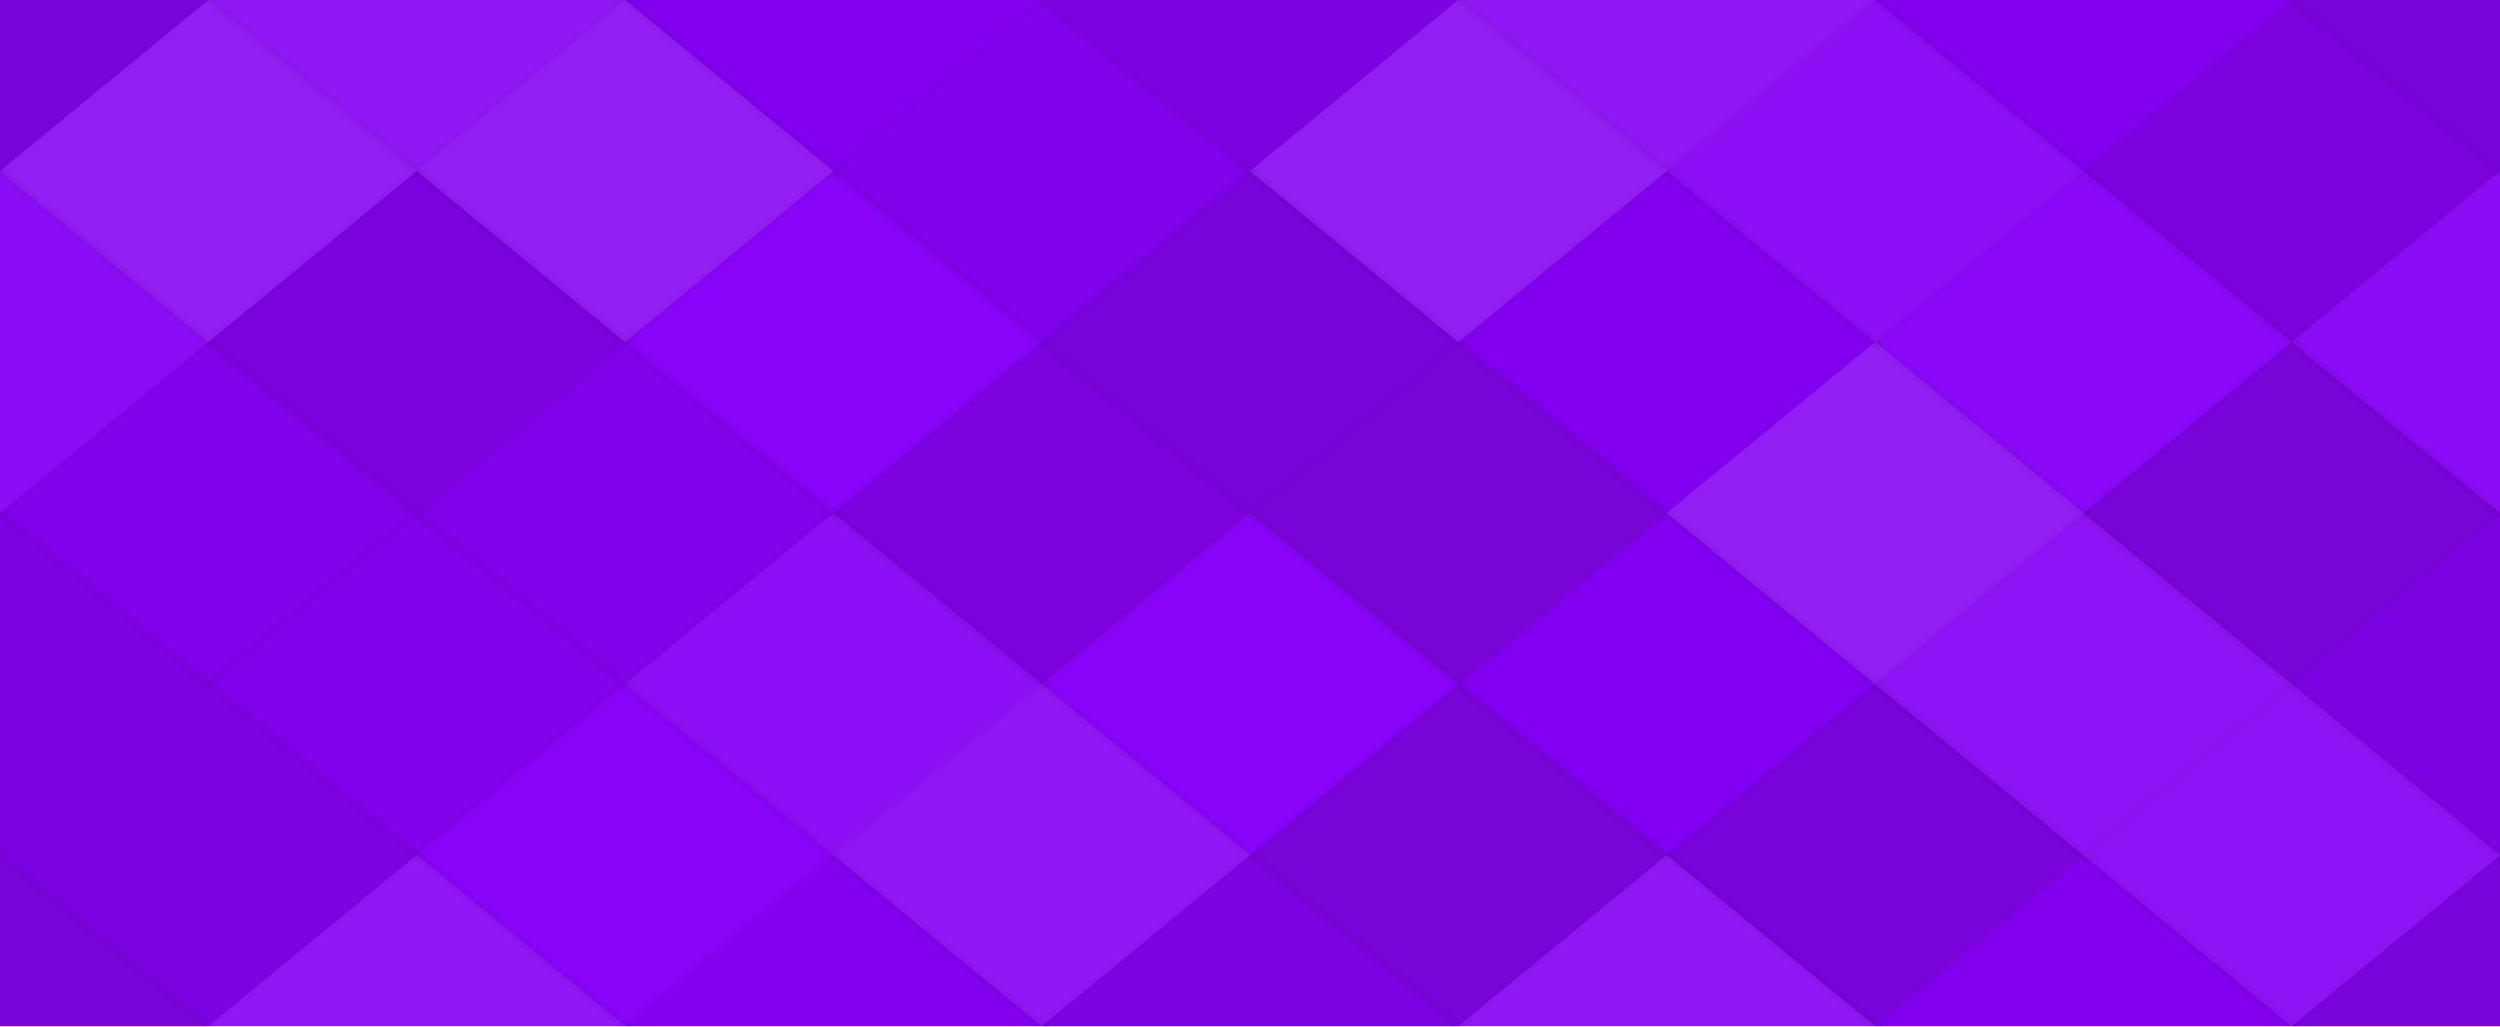
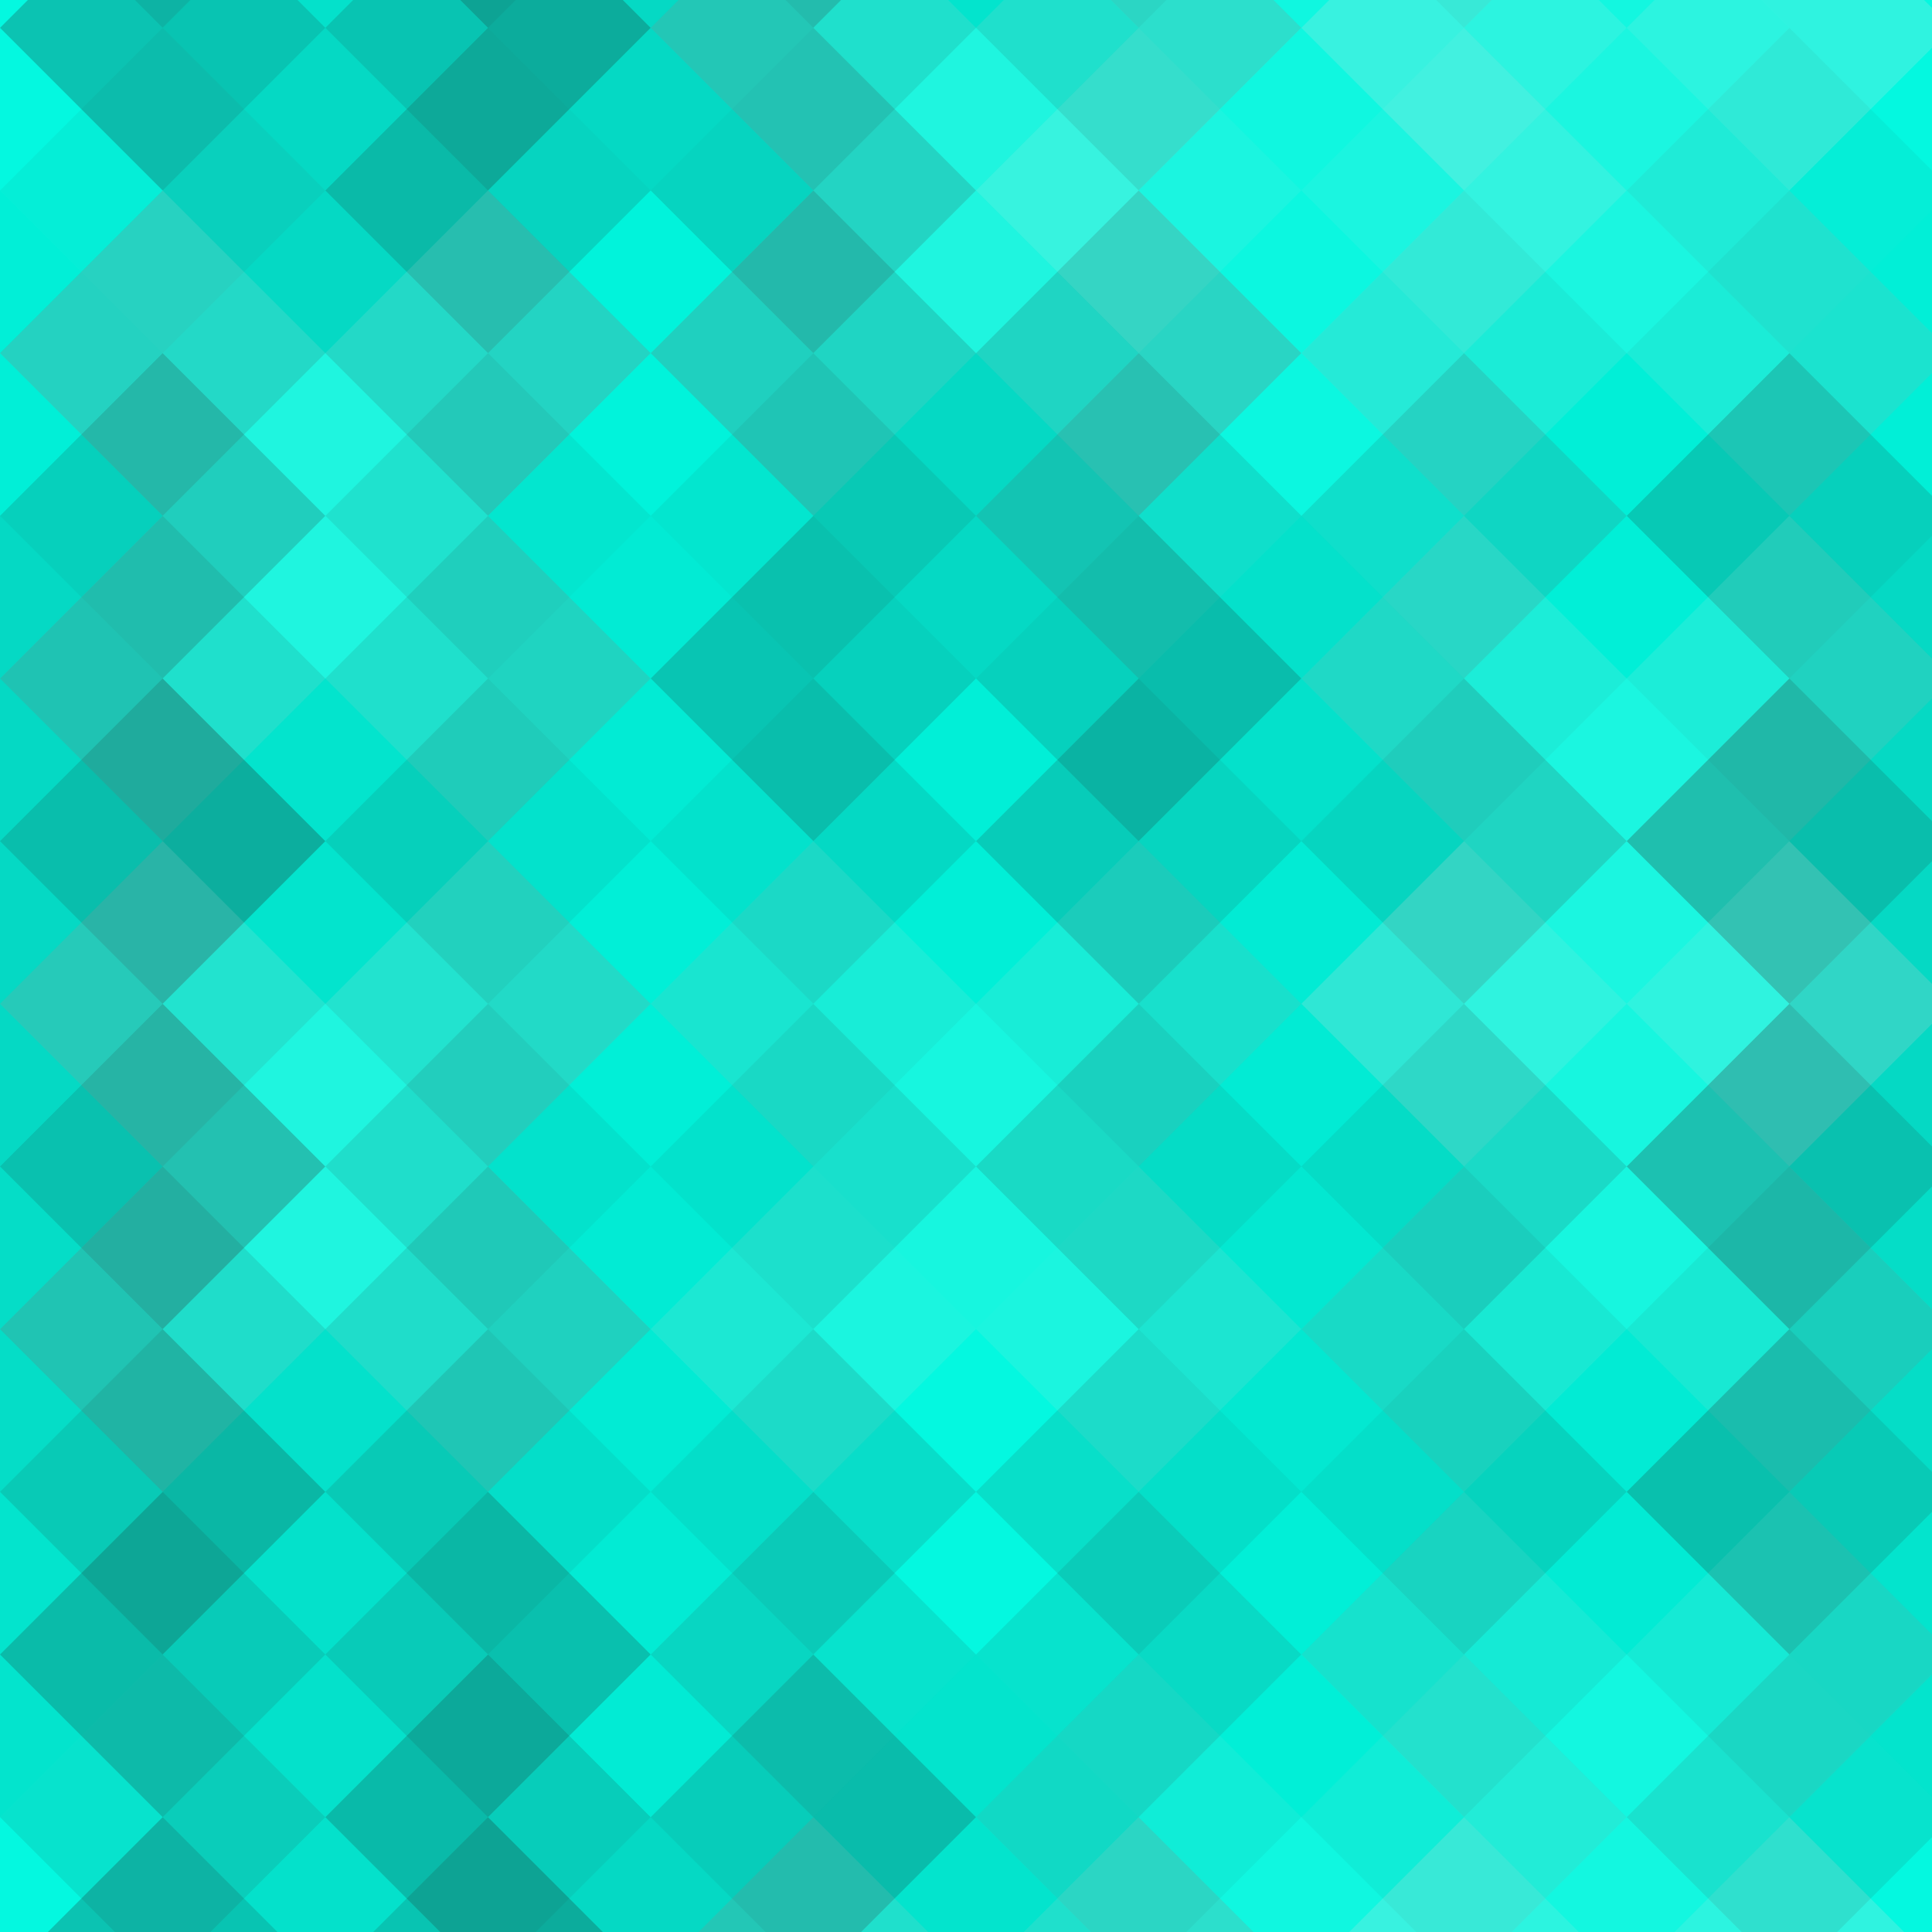
- <svg xmlns="http://www.w3.org/2000/svg" width="268" height="110">
-   <rect x="0" y="0" width="100%" height="100%" fill="rgb(136,0,249)" />
-   <polyline points="22.333,0,44.667,18.333,22.333,36.667,0,18.333" fill="#222" fill-opacity="0.133" stroke="#000" stroke-opacity="0.02" transform="translate(-22.33333,-18.33333)" />
-   <polyline points="22.333,0,44.667,18.333,22.333,36.667,0,18.333" fill="#222" fill-opacity="0.133" stroke="#000" stroke-opacity="0.02" transform="translate(245.6667,-18.33333)" />
-   <polyline points="22.333,0,44.667,18.333,22.333,36.667,0,18.333" fill="#222" fill-opacity="0.133" stroke="#000" stroke-opacity="0.02" transform="translate(-22.33333,91.66667)" />
-   <polyline points="22.333,0,44.667,18.333,22.333,36.667,0,18.333" fill="#222" fill-opacity="0.133" stroke="#000" stroke-opacity="0.02" transform="translate(245.6667,91.66667)" />
-   <polyline points="22.333,0,44.667,18.333,22.333,36.667,0,18.333" fill="#ddd" fill-opacity="0.107" stroke="#000" stroke-opacity="0.02" transform="translate(22.33333,-18.33333)" />
-   <polyline points="22.333,0,44.667,18.333,22.333,36.667,0,18.333" fill="#ddd" fill-opacity="0.107" stroke="#000" stroke-opacity="0.02" transform="translate(22.33333,91.66667)" />
-   <polyline points="22.333,0,44.667,18.333,22.333,36.667,0,18.333" fill="#222" fill-opacity="0.046" stroke="#000" stroke-opacity="0.02" transform="translate(67,-18.33333)" />
-   <polyline points="22.333,0,44.667,18.333,22.333,36.667,0,18.333" fill="#222" fill-opacity="0.046" stroke="#000" stroke-opacity="0.02" transform="translate(67,91.66667)" />
-   <polyline points="22.333,0,44.667,18.333,22.333,36.667,0,18.333" fill="#222" fill-opacity="0.098" stroke="#000" stroke-opacity="0.02" transform="translate(111.6667,-18.33333)" />
-   <polyline points="22.333,0,44.667,18.333,22.333,36.667,0,18.333" fill="#222" fill-opacity="0.098" stroke="#000" stroke-opacity="0.02" transform="translate(111.6667,91.66667)" />
-   <polyline points="22.333,0,44.667,18.333,22.333,36.667,0,18.333" fill="#ddd" fill-opacity="0.107" stroke="#000" stroke-opacity="0.02" transform="translate(156.3333,-18.33333)" />
-   <polyline points="22.333,0,44.667,18.333,22.333,36.667,0,18.333" fill="#ddd" fill-opacity="0.107" stroke="#000" stroke-opacity="0.02" transform="translate(156.3333,91.66667)" />
-   <polyline points="22.333,0,44.667,18.333,22.333,36.667,0,18.333" fill="#222" fill-opacity="0.046" stroke="#000" stroke-opacity="0.02" transform="translate(201,-18.33333)" />
-   <polyline points="22.333,0,44.667,18.333,22.333,36.667,0,18.333" fill="#222" fill-opacity="0.046" stroke="#000" stroke-opacity="0.02" transform="translate(201,91.66667)" />
-   <polyline points="22.333,0,44.667,18.333,22.333,36.667,0,18.333" fill="#ddd" fill-opacity="0.141" stroke="#000" stroke-opacity="0.02" transform="translate(0,0)" />
-   <polyline points="22.333,0,44.667,18.333,22.333,36.667,0,18.333" fill="#ddd" fill-opacity="0.141" stroke="#000" stroke-opacity="0.02" transform="translate(268,0)" />
-   <polyline points="22.333,0,44.667,18.333,22.333,36.667,0,18.333" fill="#ddd" fill-opacity="0.141" stroke="#000" stroke-opacity="0.02" transform="translate(44.66667,0)" />
-   <polyline points="22.333,0,44.667,18.333,22.333,36.667,0,18.333" fill="#222" fill-opacity="0.063" stroke="#000" stroke-opacity="0.02" transform="translate(89.33333,0)" />
-   <polyline points="22.333,0,44.667,18.333,22.333,36.667,0,18.333" fill="#ddd" fill-opacity="0.141" stroke="#000" stroke-opacity="0.02" transform="translate(134,0)" />
-   <polyline points="22.333,0,44.667,18.333,22.333,36.667,0,18.333" fill="#ddd" fill-opacity="0.072" stroke="#000" stroke-opacity="0.02" transform="translate(178.6667,0)" />
-   <polyline points="22.333,0,44.667,18.333,22.333,36.667,0,18.333" fill="#222" fill-opacity="0.115" stroke="#000" stroke-opacity="0.02" transform="translate(223.3333,0)" />
-   <polyline points="22.333,0,44.667,18.333,22.333,36.667,0,18.333" fill="#ddd" fill-opacity="0.055" stroke="#000" stroke-opacity="0.02" transform="translate(-22.33333,18.33333)" />
-   <polyline points="22.333,0,44.667,18.333,22.333,36.667,0,18.333" fill="#ddd" fill-opacity="0.055" stroke="#000" stroke-opacity="0.02" transform="translate(245.6667,18.33333)" />
-   <polyline points="22.333,0,44.667,18.333,22.333,36.667,0,18.333" fill="#222" fill-opacity="0.115" stroke="#000" stroke-opacity="0.02" transform="translate(22.33333,18.33333)" />
-   <polyline points="22.333,0,44.667,18.333,22.333,36.667,0,18.333" fill="#ddd" fill-opacity="0.02" stroke="#000" stroke-opacity="0.02" transform="translate(67,18.33333)" />
-   <polyline points="22.333,0,44.667,18.333,22.333,36.667,0,18.333" fill="#222" fill-opacity="0.133" stroke="#000" stroke-opacity="0.02" transform="translate(111.6667,18.33333)" />
-   <polyline points="22.333,0,44.667,18.333,22.333,36.667,0,18.333" fill="#222" fill-opacity="0.046" stroke="#000" stroke-opacity="0.02" transform="translate(156.3333,18.33333)" />
-   <polyline points="22.333,0,44.667,18.333,22.333,36.667,0,18.333" fill="#ddd" fill-opacity="0.037" stroke="#000" stroke-opacity="0.02" transform="translate(201,18.33333)" />
-   <polyline points="22.333,0,44.667,18.333,22.333,36.667,0,18.333" fill="#222" fill-opacity="0.063" stroke="#000" stroke-opacity="0.02" transform="translate(0,36.66667)" />
-   <polyline points="22.333,0,44.667,18.333,22.333,36.667,0,18.333" fill="#222" fill-opacity="0.063" stroke="#000" stroke-opacity="0.02" transform="translate(268,36.66667)" />
-   <polyline points="22.333,0,44.667,18.333,22.333,36.667,0,18.333" fill="#222" fill-opacity="0.063" stroke="#000" stroke-opacity="0.02" transform="translate(44.66667,36.66667)" />
-   <polyline points="22.333,0,44.667,18.333,22.333,36.667,0,18.333" fill="#222" fill-opacity="0.115" stroke="#000" stroke-opacity="0.02" transform="translate(89.33333,36.66667)" />
-   <polyline points="22.333,0,44.667,18.333,22.333,36.667,0,18.333" fill="#222" fill-opacity="0.15" stroke="#000" stroke-opacity="0.02" transform="translate(134,36.66667)" />
-   <polyline points="22.333,0,44.667,18.333,22.333,36.667,0,18.333" fill="#ddd" fill-opacity="0.141" stroke="#000" stroke-opacity="0.02" transform="translate(178.6667,36.66667)" />
-   <polyline points="22.333,0,44.667,18.333,22.333,36.667,0,18.333" fill="#222" fill-opacity="0.15" stroke="#000" stroke-opacity="0.02" transform="translate(223.3333,36.66667)" />
-   <polyline points="22.333,0,44.667,18.333,22.333,36.667,0,18.333" fill="#222" fill-opacity="0.098" stroke="#000" stroke-opacity="0.02" transform="translate(-22.33333,55)" />
-   <polyline points="22.333,0,44.667,18.333,22.333,36.667,0,18.333" fill="#222" fill-opacity="0.098" stroke="#000" stroke-opacity="0.02" transform="translate(245.6667,55)" />
-   <polyline points="22.333,0,44.667,18.333,22.333,36.667,0,18.333" fill="#222" fill-opacity="0.063" stroke="#000" stroke-opacity="0.02" transform="translate(22.33333,55)" />
-   <polyline points="22.333,0,44.667,18.333,22.333,36.667,0,18.333" fill="#ddd" fill-opacity="0.072" stroke="#000" stroke-opacity="0.02" transform="translate(67,55)" />
-   <polyline points="22.333,0,44.667,18.333,22.333,36.667,0,18.333" fill="#ddd" fill-opacity="0.02" stroke="#000" stroke-opacity="0.02" transform="translate(111.6667,55)" />
-   <polyline points="22.333,0,44.667,18.333,22.333,36.667,0,18.333" fill="#222" fill-opacity="0.029" stroke="#000" stroke-opacity="0.02" transform="translate(156.3333,55)" />
-   <polyline points="22.333,0,44.667,18.333,22.333,36.667,0,18.333" fill="#ddd" fill-opacity="0.089" stroke="#000" stroke-opacity="0.02" transform="translate(201,55)" />
-   <polyline points="22.333,0,44.667,18.333,22.333,36.667,0,18.333" fill="#222" fill-opacity="0.098" stroke="#000" stroke-opacity="0.02" transform="translate(0,73.33333)" />
-   <polyline points="22.333,0,44.667,18.333,22.333,36.667,0,18.333" fill="#222" fill-opacity="0.098" stroke="#000" stroke-opacity="0.02" transform="translate(268,73.33333)" />
-   <polyline points="22.333,0,44.667,18.333,22.333,36.667,0,18.333" fill="#ddd" fill-opacity="0.02" stroke="#000" stroke-opacity="0.02" transform="translate(44.66667,73.33333)" />
-   <polyline points="22.333,0,44.667,18.333,22.333,36.667,0,18.333" fill="#ddd" fill-opacity="0.107" stroke="#000" stroke-opacity="0.02" transform="translate(89.33333,73.33333)" />
-   <polyline points="22.333,0,44.667,18.333,22.333,36.667,0,18.333" fill="#222" fill-opacity="0.15" stroke="#000" stroke-opacity="0.02" transform="translate(134,73.33333)" />
-   <polyline points="22.333,0,44.667,18.333,22.333,36.667,0,18.333" fill="#222" fill-opacity="0.133" stroke="#000" stroke-opacity="0.02" transform="translate(178.6667,73.33333)" />
-   <polyline points="22.333,0,44.667,18.333,22.333,36.667,0,18.333" fill="#ddd" fill-opacity="0.089" stroke="#000" stroke-opacity="0.02" transform="translate(223.3333,73.33333)" />
+ <svg xmlns="http://www.w3.org/2000/svg" width="84" height="84">
+   <rect x="0" y="0" width="100%" height="100%" fill="rgb(0,249,224)" />
+   <g fill="#ddd" opacity="0.02" transform="translate(-14.145,-14.145) rotate(45,14.145,14.145)">
+     <rect x="10" y="0" width="10" height="30" />
+     <rect x="0" y="10" width="30" height="10" />
+   </g>
+   <g fill="#ddd" opacity="0.02" transform="translate(70.725,-14.145) rotate(45,14.145,14.145)">
+     <rect x="10" y="0" width="10" height="30" />
+     <rect x="0" y="10" width="30" height="10" />
+   </g>
+   <g fill="#ddd" opacity="0.02" transform="translate(-14.145,70.725) rotate(45,14.145,14.145)">
+     <rect x="10" y="0" width="10" height="30" />
+     <rect x="0" y="10" width="30" height="10" />
+   </g>
+   <g fill="#ddd" opacity="0.02" transform="translate(70.725,70.725) rotate(45,14.145,14.145)">
+     <rect x="10" y="0" width="10" height="30" />
+     <rect x="0" y="10" width="30" height="10" />
+   </g>
+   <g fill="#222" opacity="0.15" transform="translate(0,-7.0725) rotate(45,14.145,14.145)">
+     <rect x="10" y="0" width="10" height="30" />
+     <rect x="0" y="10" width="30" height="10" />
+   </g>
+   <g fill="#222" opacity="0.15" transform="translate(0,77.7975) rotate(45,14.145,14.145)">
+     <rect x="10" y="0" width="10" height="30" />
+     <rect x="0" y="10" width="30" height="10" />
+   </g>
+   <g fill="#222" opacity="0.15" transform="translate(14.145,-14.145) rotate(45,14.145,14.145)">
+     <rect x="10" y="0" width="10" height="30" />
+     <rect x="0" y="10" width="30" height="10" />
+   </g>
+   <g fill="#222" opacity="0.15" transform="translate(14.145,70.725) rotate(45,14.145,14.145)">
+     <rect x="10" y="0" width="10" height="30" />
+     <rect x="0" y="10" width="30" height="10" />
+   </g>
+   <g fill="#ddd" opacity="0.141" transform="translate(28.29,-7.0725) rotate(45,14.145,14.145)">
+     <rect x="10" y="0" width="10" height="30" />
+     <rect x="0" y="10" width="30" height="10" />
+   </g>
+   <g fill="#ddd" opacity="0.141" transform="translate(28.29,77.7975) rotate(45,14.145,14.145)">
+     <rect x="10" y="0" width="10" height="30" />
+     <rect x="0" y="10" width="30" height="10" />
+   </g>
+   <g fill="#ddd" opacity="0.072" transform="translate(42.435,-14.145) rotate(45,14.145,14.145)">
+     <rect x="10" y="0" width="10" height="30" />
+     <rect x="0" y="10" width="30" height="10" />
+   </g>
+   <g fill="#ddd" opacity="0.072" transform="translate(42.435,70.725) rotate(45,14.145,14.145)">
+     <rect x="10" y="0" width="10" height="30" />
+     <rect x="0" y="10" width="30" height="10" />
+   </g>
+   <g fill="#ddd" opacity="0.124" transform="translate(56.58,-7.0725) rotate(45,14.145,14.145)">
+     <rect x="10" y="0" width="10" height="30" />
+     <rect x="0" y="10" width="30" height="10" />
+   </g>
+   <g fill="#ddd" opacity="0.124" transform="translate(56.58,77.7975) rotate(45,14.145,14.145)">
+     <rect x="10" y="0" width="10" height="30" />
+     <rect x="0" y="10" width="30" height="10" />
+   </g>
+   <g fill="#222" opacity="0.046" transform="translate(-14.145,0) rotate(45,14.145,14.145)">
+     <rect x="10" y="0" width="10" height="30" />
+     <rect x="0" y="10" width="30" height="10" />
+   </g>
+   <g fill="#222" opacity="0.046" transform="translate(70.725,0) rotate(45,14.145,14.145)">
+     <rect x="10" y="0" width="10" height="30" />
+     <rect x="0" y="10" width="30" height="10" />
+   </g>
+   <g fill="#ddd" opacity="0.141" transform="translate(0,7.0725) rotate(45,14.145,14.145)">
+     <rect x="10" y="0" width="10" height="30" />
+     <rect x="0" y="10" width="30" height="10" />
+   </g>
+   <g fill="#222" opacity="0.029" transform="translate(14.145,0) rotate(45,14.145,14.145)">
+     <rect x="10" y="0" width="10" height="30" />
+     <rect x="0" y="10" width="30" height="10" />
+   </g>
+   <g fill="#222" opacity="0.15" transform="translate(28.29,7.0725) rotate(45,14.145,14.145)">
+     <rect x="10" y="0" width="10" height="30" />
+     <rect x="0" y="10" width="30" height="10" />
+   </g>
+   <g fill="#ddd" opacity="0.055" transform="translate(42.435,0) rotate(45,14.145,14.145)">
+     <rect x="10" y="0" width="10" height="30" />
+     <rect x="0" y="10" width="30" height="10" />
+   </g>
+   <g fill="#222" opacity="0.046" transform="translate(56.58,7.0725) rotate(45,14.145,14.145)">
+     <rect x="10" y="0" width="10" height="30" />
+     <rect x="0" y="10" width="30" height="10" />
+   </g>
+   <g fill="#222" opacity="0.15" transform="translate(-14.145,14.145) rotate(45,14.145,14.145)">
+     <rect x="10" y="0" width="10" height="30" />
+     <rect x="0" y="10" width="30" height="10" />
+   </g>
+   <g fill="#222" opacity="0.15" transform="translate(70.725,14.145) rotate(45,14.145,14.145)">
+     <rect x="10" y="0" width="10" height="30" />
+     <rect x="0" y="10" width="30" height="10" />
+   </g>
+   <g fill="#222" opacity="0.098" transform="translate(0,21.2175) rotate(45,14.145,14.145)">
+     <rect x="10" y="0" width="10" height="30" />
+     <rect x="0" y="10" width="30" height="10" />
+   </g>
+   <g fill="#222" opacity="0.063" transform="translate(14.145,14.145) rotate(45,14.145,14.145)">
+     <rect x="10" y="0" width="10" height="30" />
+     <rect x="0" y="10" width="30" height="10" />
+   </g>
+   <g fill="#222" opacity="0.046" transform="translate(28.29,21.2175) rotate(45,14.145,14.145)">
+     <rect x="10" y="0" width="10" height="30" />
+     <rect x="0" y="10" width="30" height="10" />
+   </g>
+   <g fill="#222" opacity="0.115" transform="translate(42.435,14.145) rotate(45,14.145,14.145)">
+     <rect x="10" y="0" width="10" height="30" />
+     <rect x="0" y="10" width="30" height="10" />
+   </g>
+   <g fill="#ddd" opacity="0.124" transform="translate(56.58,21.2175) rotate(45,14.145,14.145)">
+     <rect x="10" y="0" width="10" height="30" />
+     <rect x="0" y="10" width="30" height="10" />
+   </g>
+   <g fill="#222" opacity="0.15" transform="translate(-14.145,28.29) rotate(45,14.145,14.145)">
+     <rect x="10" y="0" width="10" height="30" />
+     <rect x="0" y="10" width="30" height="10" />
+   </g>
+   <g fill="#222" opacity="0.15" transform="translate(70.725,28.29) rotate(45,14.145,14.145)">
+     <rect x="10" y="0" width="10" height="30" />
+     <rect x="0" y="10" width="30" height="10" />
+   </g>
+   <g fill="#ddd" opacity="0.141" transform="translate(0,35.3625) rotate(45,14.145,14.145)">
+     <rect x="10" y="0" width="10" height="30" />
+     <rect x="0" y="10" width="30" height="10" />
+   </g>
+   <g fill="#222" opacity="0.046" transform="translate(14.145,28.29) rotate(45,14.145,14.145)">
+     <rect x="10" y="0" width="10" height="30" />
+     <rect x="0" y="10" width="30" height="10" />
+   </g>
+   <g fill="#ddd" opacity="0.107" transform="translate(28.29,35.3625) rotate(45,14.145,14.145)">
+     <rect x="10" y="0" width="10" height="30" />
+     <rect x="0" y="10" width="30" height="10" />
+   </g>
+   <g fill="#222" opacity="0.063" transform="translate(42.435,28.29) rotate(45,14.145,14.145)">
+     <rect x="10" y="0" width="10" height="30" />
+     <rect x="0" y="10" width="30" height="10" />
+   </g>
+   <g fill="#ddd" opacity="0.107" transform="translate(56.58,35.3625) rotate(45,14.145,14.145)">
+     <rect x="10" y="0" width="10" height="30" />
+     <rect x="0" y="10" width="30" height="10" />
+   </g>
+   <g fill="#222" opacity="0.133" transform="translate(-14.145,42.435) rotate(45,14.145,14.145)">
+     <rect x="10" y="0" width="10" height="30" />
+     <rect x="0" y="10" width="30" height="10" />
+   </g>
+   <g fill="#222" opacity="0.133" transform="translate(70.725,42.435) rotate(45,14.145,14.145)">
+     <rect x="10" y="0" width="10" height="30" />
+     <rect x="0" y="10" width="30" height="10" />
+   </g>
+   <g fill="#222" opacity="0.115" transform="translate(0,49.5075) rotate(45,14.145,14.145)">
+     <rect x="10" y="0" width="10" height="30" />
+     <rect x="0" y="10" width="30" height="10" />
+   </g>
+   <g fill="#222" opacity="0.063" transform="translate(14.145,42.435) rotate(45,14.145,14.145)">
+     <rect x="10" y="0" width="10" height="30" />
+     <rect x="0" y="10" width="30" height="10" />
+   </g>
+   <g fill="#ddd" opacity="0.02" transform="translate(28.29,49.5075) rotate(45,14.145,14.145)">
+     <rect x="10" y="0" width="10" height="30" />
+     <rect x="0" y="10" width="30" height="10" />
+   </g>
+   <g fill="#222" opacity="0.081" transform="translate(42.435,42.435) rotate(45,14.145,14.145)">
+     <rect x="10" y="0" width="10" height="30" />
+     <rect x="0" y="10" width="30" height="10" />
+   </g>
+   <g fill="#222" opacity="0.063" transform="translate(56.58,49.5075) rotate(45,14.145,14.145)">
+     <rect x="10" y="0" width="10" height="30" />
+     <rect x="0" y="10" width="30" height="10" />
+   </g>
+   <g fill="#222" opacity="0.098" transform="translate(-14.145,56.58) rotate(45,14.145,14.145)">
+     <rect x="10" y="0" width="10" height="30" />
+     <rect x="0" y="10" width="30" height="10" />
+   </g>
+   <g fill="#222" opacity="0.098" transform="translate(70.725,56.58) rotate(45,14.145,14.145)">
+     <rect x="10" y="0" width="10" height="30" />
+     <rect x="0" y="10" width="30" height="10" />
+   </g>
+   <g fill="#222" opacity="0.098" transform="translate(-14.145,-28.29) rotate(45,14.145,14.145)">
+     <rect x="10" y="0" width="10" height="30" />
+     <rect x="0" y="10" width="30" height="10" />
+   </g>
+   <g fill="#222" opacity="0.115" transform="translate(0,63.6525) rotate(45,14.145,14.145)">
+     <rect x="10" y="0" width="10" height="30" />
+     <rect x="0" y="10" width="30" height="10" />
+   </g>
+   <g fill="#222" opacity="0.115" transform="translate(0,-21.2175) rotate(45,14.145,14.145)">
+     <rect x="10" y="0" width="10" height="30" />
+     <rect x="0" y="10" width="30" height="10" />
+   </g>
+   <g fill="#222" opacity="0.063" transform="translate(14.145,56.58) rotate(45,14.145,14.145)">
+     <rect x="10" y="0" width="10" height="30" />
+     <rect x="0" y="10" width="30" height="10" />
+   </g>
+   <g fill="#222" opacity="0.063" transform="translate(14.145,-28.29) rotate(45,14.145,14.145)">
+     <rect x="10" y="0" width="10" height="30" />
+     <rect x="0" y="10" width="30" height="10" />
+   </g>
+   <g fill="#222" opacity="0.098" transform="translate(28.29,63.6525) rotate(45,14.145,14.145)">
+     <rect x="10" y="0" width="10" height="30" />
+     <rect x="0" y="10" width="30" height="10" />
+   </g>
+   <g fill="#222" opacity="0.098" transform="translate(28.29,-21.2175) rotate(45,14.145,14.145)">
+     <rect x="10" y="0" width="10" height="30" />
+     <rect x="0" y="10" width="30" height="10" />
+   </g>
+   <g fill="#222" opacity="0.046" transform="translate(42.435,56.58) rotate(45,14.145,14.145)">
+     <rect x="10" y="0" width="10" height="30" />
+     <rect x="0" y="10" width="30" height="10" />
+   </g>
+   <g fill="#222" opacity="0.046" transform="translate(42.435,-28.29) rotate(45,14.145,14.145)">
+     <rect x="10" y="0" width="10" height="30" />
+     <rect x="0" y="10" width="30" height="10" />
+   </g>
+   <g fill="#ddd" opacity="0.089" transform="translate(56.58,63.6525) rotate(45,14.145,14.145)">
+     <rect x="10" y="0" width="10" height="30" />
+     <rect x="0" y="10" width="30" height="10" />
+   </g>
+   <g fill="#ddd" opacity="0.089" transform="translate(56.58,-21.2175) rotate(45,14.145,14.145)">
+     <rect x="10" y="0" width="10" height="30" />
+     <rect x="0" y="10" width="30" height="10" />
+   </g>
</svg>
